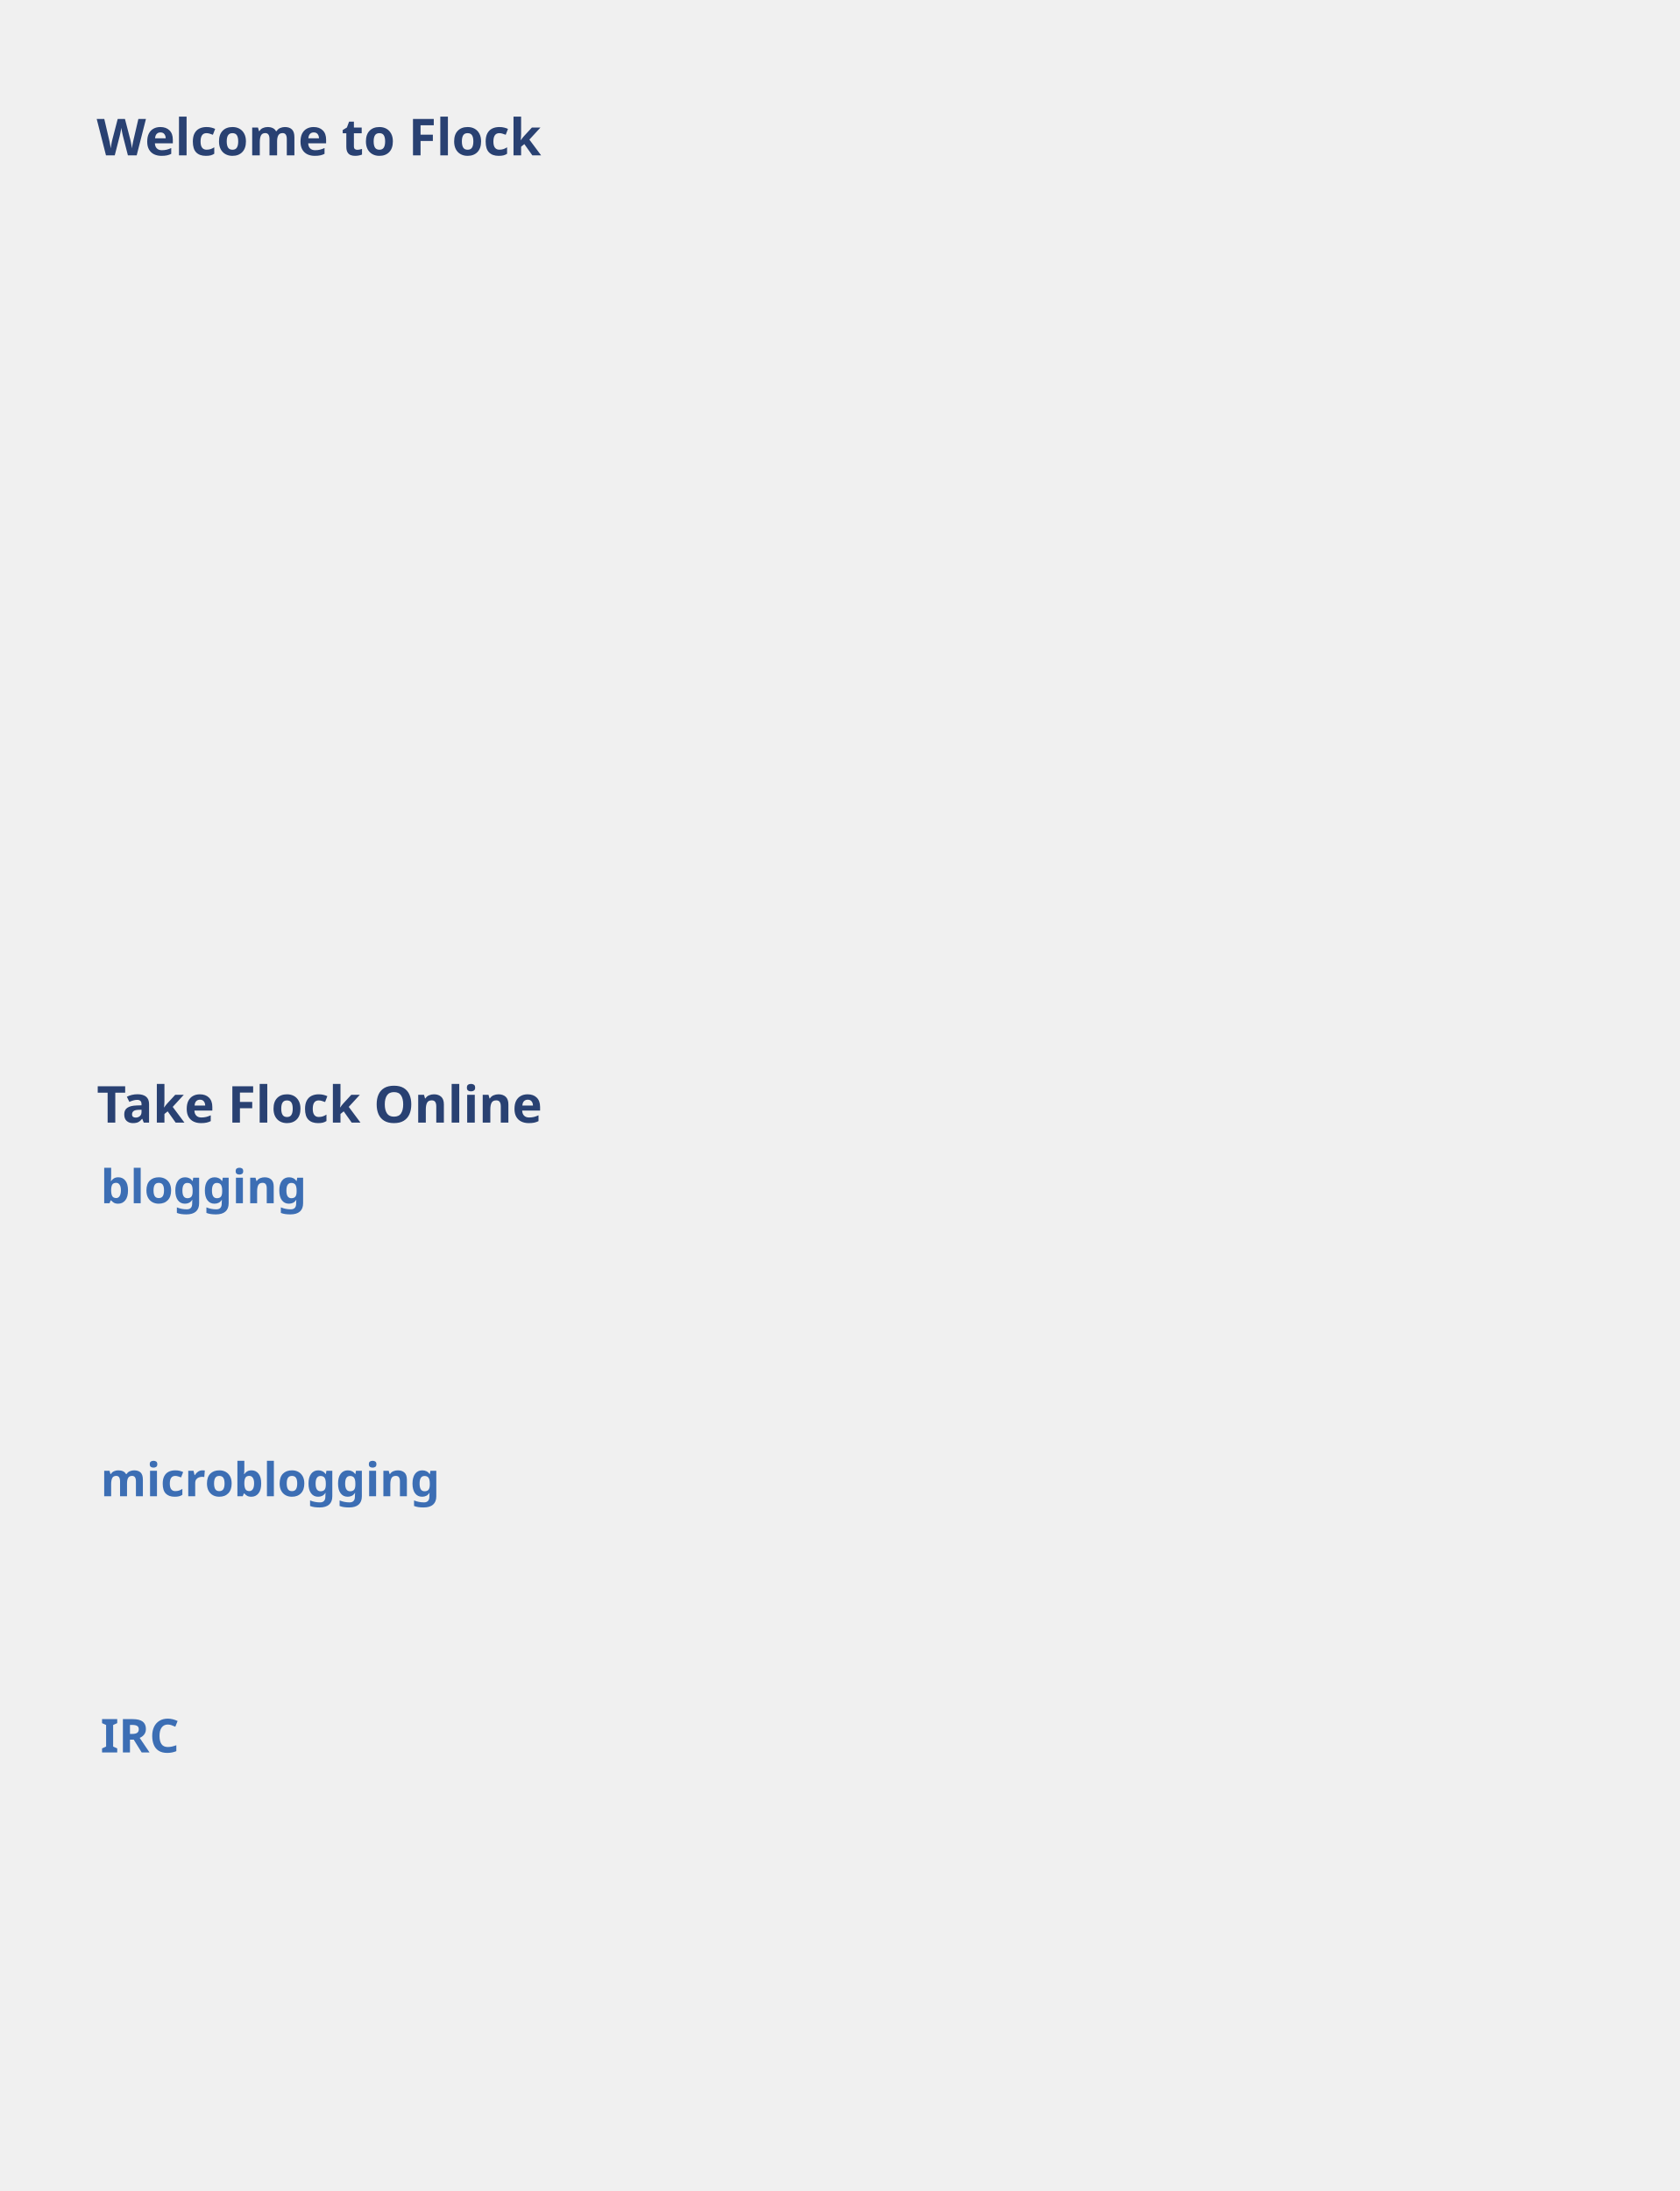
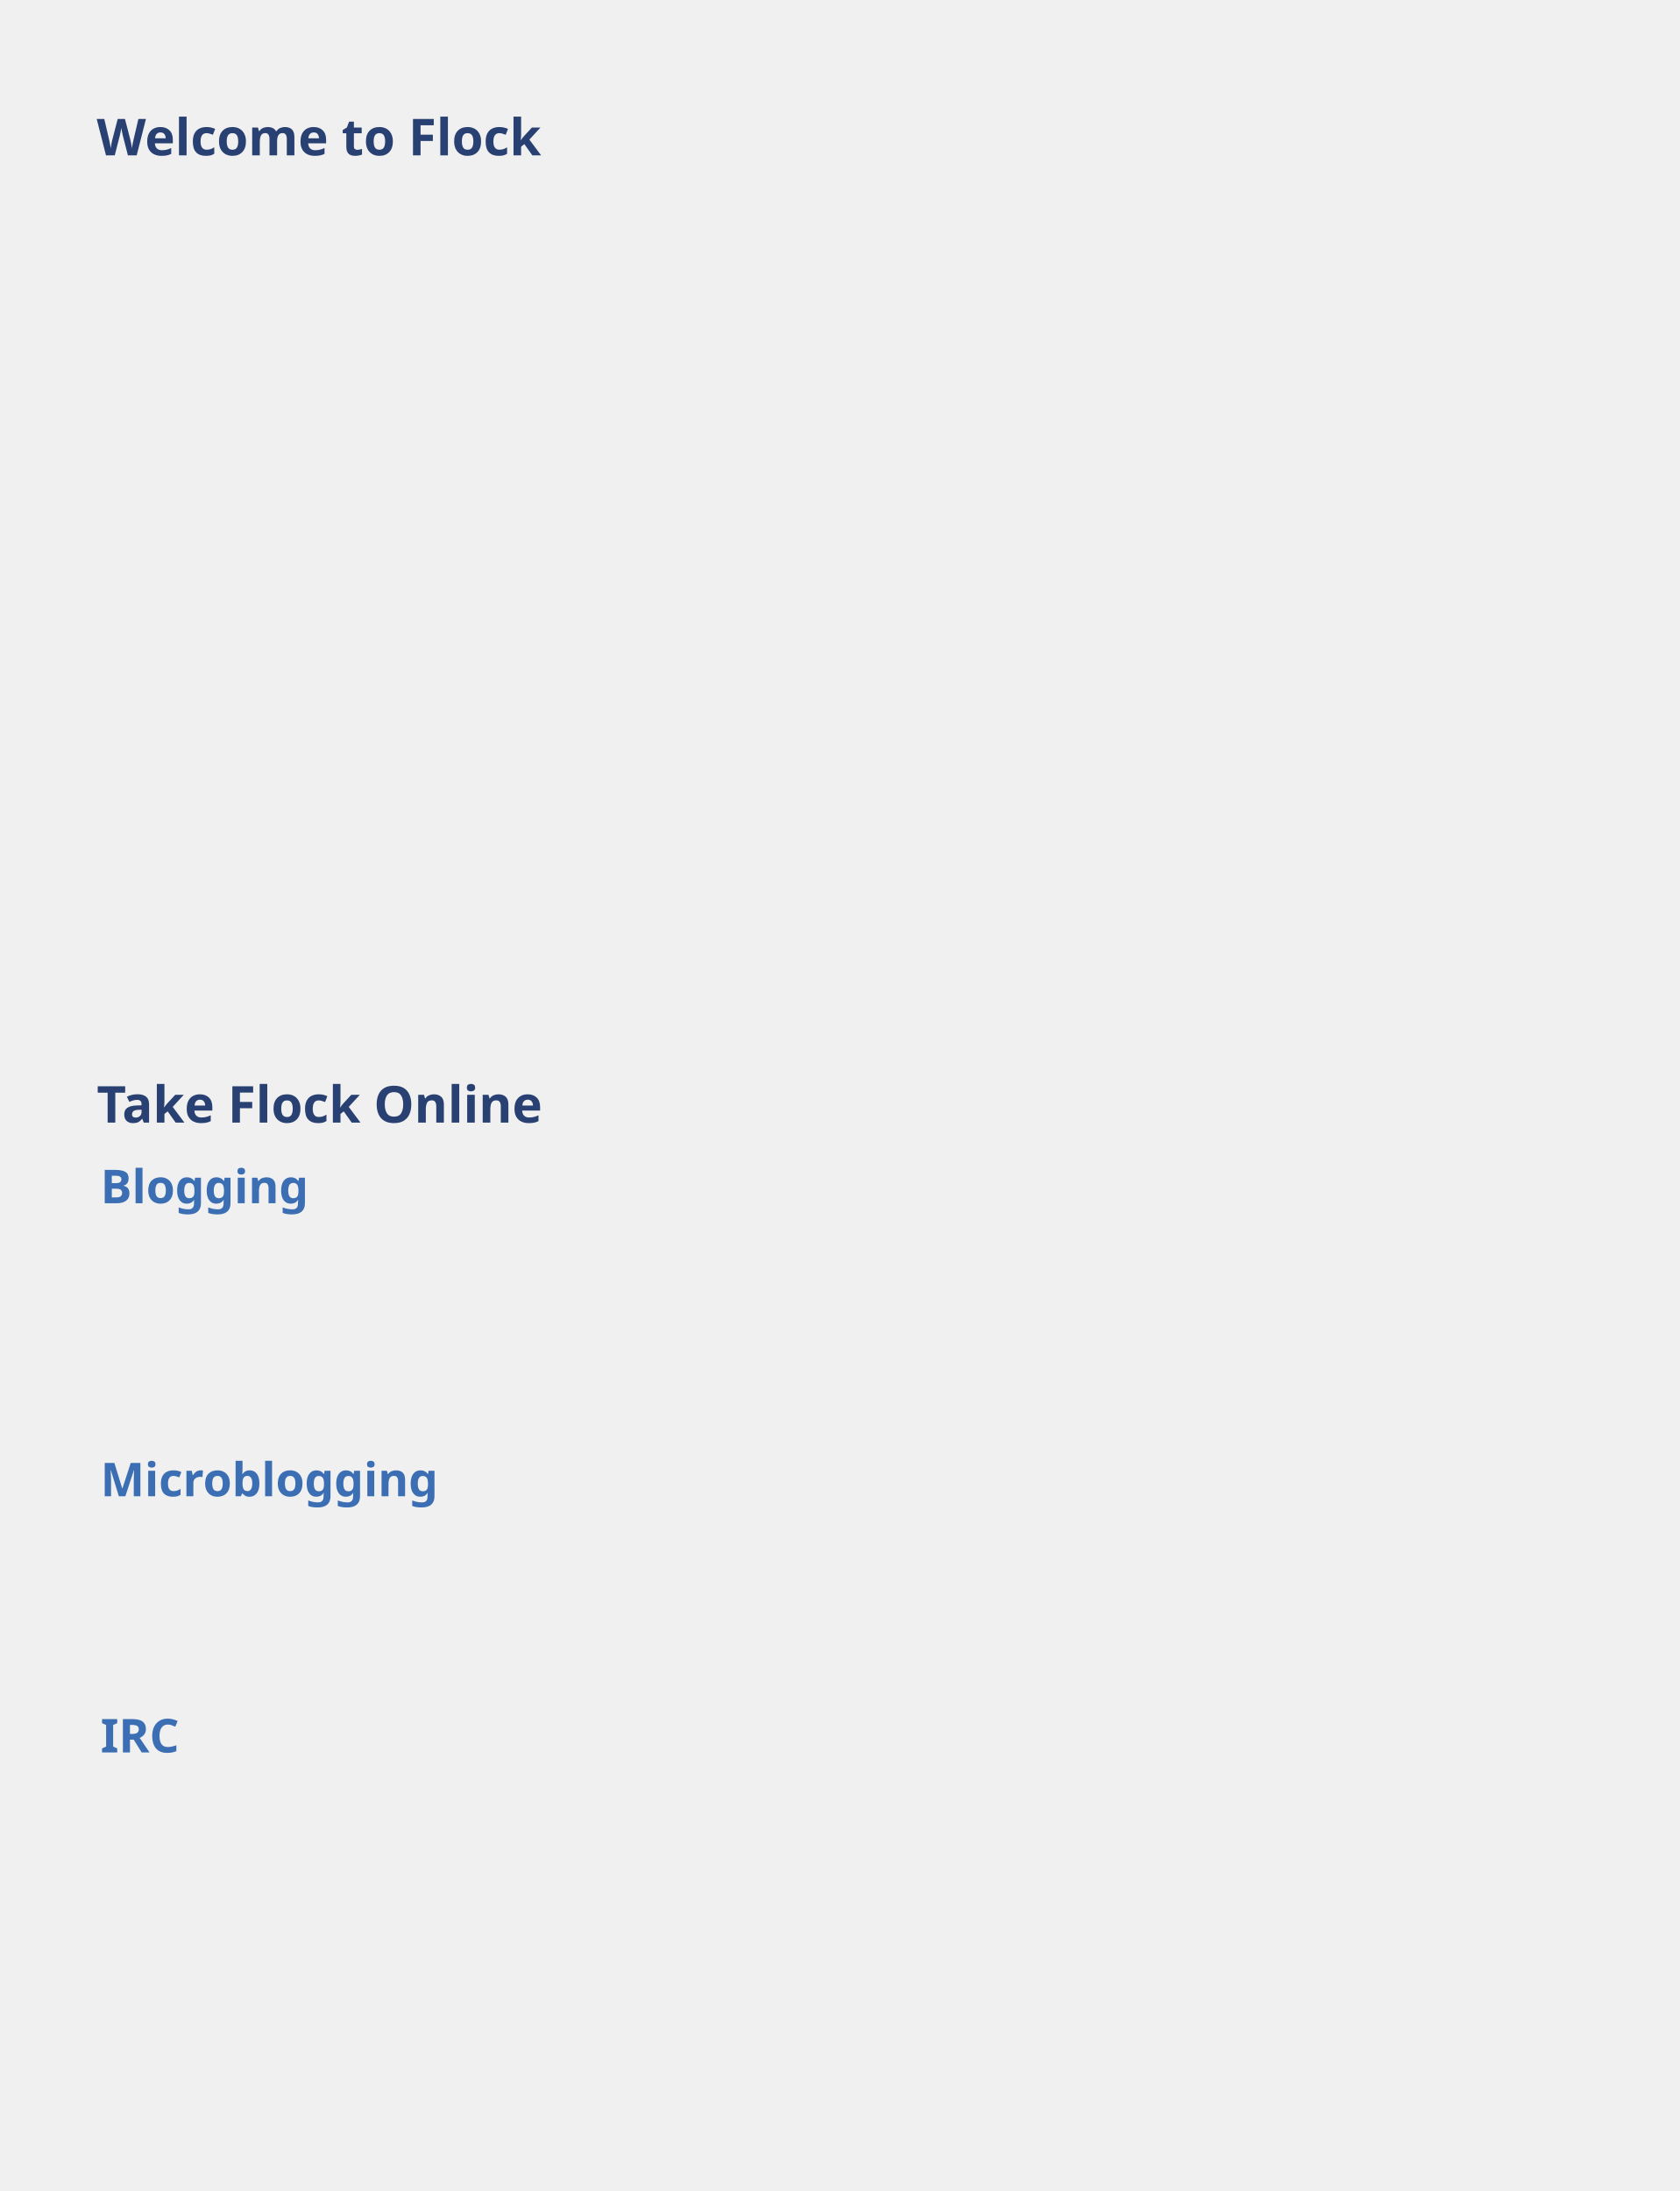
<svg xmlns="http://www.w3.org/2000/svg" width="8.625in" height="11.25in" id="svg2" version="1.1" viewBox="0 0 828 1080">
  <defs id="defs4">
    <clipPath id="clipPath13629" clipPathUnits="userSpaceOnUse">
      <path id="path13631" d="M 0,0 621,0 621,810 0,810 0,0 Z" />
    </clipPath>
    <clipPath id="clipPath13743" clipPathUnits="userSpaceOnUse">
      <path id="path13745" d="m 0,0 371.25,0 0,573.75 L 0,573.75 0,0 Z" />
    </clipPath>
  </defs>
  <g id="layer1" transform="translate(0,27.638)">
    <text id="text5096" y="660.954" x="235.647" style="font-style:normal;font-variant:normal;font-weight:normal;font-stretch:normal;font-size:12.295px;line-height:125%;font-family:Cantarell;-inkscape-font-specification:Cantarell;letter-spacing:0px;word-spacing:0px;opacity:0.704;fill:#000000;fill-opacity:1;stroke:none" xml:space="preserve">
      <tspan style="font-style:normal;font-variant:normal;font-weight:bold;font-stretch:normal;font-size:12.295px;line-height:125%;font-family:Comfortaa;-inkscape-font-specification:'Comfortaa, Bold';text-align:start;writing-mode:lr-tb;text-anchor:start;fill:#ffffff;fill-opacity:1" y="660.954" x="235.647" id="tspan5098" />
    </text>
    <flowRoot xml:space="preserve" id="flowRoot5296" style="font-style:normal;font-variant:normal;font-weight:normal;font-stretch:normal;font-size:40px;line-height:125%;font-family:Cantarell;-inkscape-font-specification:Cantarell;letter-spacing:0px;word-spacing:0px;fill:#000000;fill-opacity:1;stroke:none;stroke-width:1px;stroke-linecap:butt;stroke-linejoin:miter;stroke-opacity:1">
      <flowRegion id="flowRegion5298">
        <rect id="rect5300" width="405" height="675" x="45" y="45" />
      </flowRegion>
      <flowPara id="flowPara5302" />
    </flowRoot>
    <text xml:space="preserve" style="font-style:normal;font-variant:normal;font-weight:normal;font-stretch:normal;font-size:25.096px;line-height:125%;font-family:Cantarell;-inkscape-font-specification:Cantarell;letter-spacing:0px;word-spacing:0px;fill:#294172;fill-opacity:1;stroke:none;stroke-width:0.627" x="47.674" y="48.934" id="text5370">
      <tspan id="tspan5372" x="47.674" y="48.934" style="font-style:normal;font-variant:normal;font-weight:bold;font-stretch:normal;font-family:Montserrat;-inkscape-font-specification:'Montserrat Bold';fill:#294172;stroke-width:0.627">Welcome to Flock</tspan>
    </text>
-     <flowRoot xml:space="preserve" id="flowRoot5956" style="font-style:normal;font-variant:normal;font-weight:bold;font-stretch:normal;font-size:35.587px;line-height:125%;font-family:Comfortaa;-inkscape-font-specification:'Comfortaa Bold';text-align:center;letter-spacing:0px;word-spacing:0px;text-anchor:middle;fill:#767676;fill-opacity:1;stroke:none" transform="matrix(0.5409601,0,0,0.5409601,602.1491,769.483)">
+     <flowRoot xml:space="preserve" id="flowRoot5956" style="font-size:35.587px;font-style:normal;font-variant:normal;font-weight:bold;font-stretch:normal;text-align:center;line-height:125%;letter-spacing:0px;word-spacing:0px;text-anchor:middle;fill:#767676;fill-opacity:1;stroke:none;font-family:Comfortaa;-inkscape-font-specification:Comfortaa Bold" transform="matrix(0.5409601,0,0,0.5409601,602.1491,752.2376)">
      <flowRegion id="flowRegion5958">
-         <rect id="rect5960" width="625.601" height="64.752" x="-661.387" y="448.355" style="font-style:normal;font-variant:normal;font-weight:bold;font-stretch:normal;font-size:35.587px;font-family:Comfortaa;-inkscape-font-specification:'Comfortaa Bold';text-align:center;text-anchor:middle;fill:#767676;fill-opacity:1" />
+         <rect id="rect5960" width="625.601" height="64.752" x="-661.387" y="448.355" style="font-size:35.587px;font-style:normal;font-variant:normal;font-weight:bold;font-stretch:normal;text-align:center;text-anchor:middle;fill:#767676;fill-opacity:1;font-family:Comfortaa;-inkscape-font-specification:Comfortaa Bold" />
      </flowRegion>
-       <flowPara id="flowPara5962" style="font-style:normal;font-variant:normal;font-weight:bold;font-stretch:normal;font-family:Montserrat;-inkscape-font-specification:'Montserrat Bold'">mypagenumber</flowPara>
+       <flowPara id="flowPara5962" style="font-style:normal;font-variant:normal;font-weight:bold;font-stretch:normal;font-family:Montserrat;-inkscape-font-specification:Montserrat Bold">mypagenumber</flowPara>
    </flowRoot>
    <text id="text4218" y="525.726" x="47.674" style="font-style:normal;font-variant:normal;font-weight:normal;font-stretch:normal;font-size:25.096px;line-height:125%;font-family:Cantarell;-inkscape-font-specification:Cantarell;letter-spacing:0px;word-spacing:0px;fill:#294172;fill-opacity:1;stroke:none;stroke-width:0.627" xml:space="preserve">
      <tspan style="font-style:normal;font-variant:normal;font-weight:bold;font-stretch:normal;font-family:Montserrat;-inkscape-font-specification:'Montserrat Bold';fill:#294172;stroke-width:0.627" y="525.726" x="47.674" id="tspan4220">Take Flock Online</tspan>
    </text>
    <flowRoot xml:space="preserve" id="flowRoot5304-2" style="font-style:normal;font-variant:normal;font-weight:normal;font-stretch:normal;font-size:40px;line-height:135%;font-family:Cabin;-inkscape-font-specification:Cabin;text-align:justify;letter-spacing:0px;word-spacing:0px;text-anchor:start;fill:#000000;fill-opacity:1;stroke:none" transform="translate(7.115377,417.3083)">
      <flowRegion id="flowRegion5306-4">
        <rect id="rect5308-7" width="719.157" height="213.142" x="45" y="118.502" style="font-style:normal;font-variant:normal;font-weight:normal;font-stretch:normal;line-height:135%;font-family:Cabin;-inkscape-font-specification:Cabin;text-align:justify;text-anchor:start" />
      </flowRegion>
      <flowPara id="flowPara5310" style="font-size:15px;line-height:135%;text-align:justify;text-anchor:start" />
      <flowPara id="flowPara5312" style="font-size:16px;line-height:135%;text-align:justify;text-anchor:start" />
      <flowPara style="font-size:16px;line-height:135%;text-align:justify;text-anchor:start;fill:#000000" id="flowPara5833">Please blog about Flock, and if you haven't already, add your blog to planet.fedoraproject.org. Learn how at ur1.ca/eo3zl. If you are new to Fedora, feel free to ask someone in IRC, and we'll be happy to help.</flowPara>
      <flowPara style="font-size:16px;line-height:135%;text-align:justify;text-anchor:start;fill:#000000" id="flowPara5904">If you were subsidized to come to Flock, we ask that you add yourself to Fedora Planet and write at least one blog post about the event. We'll be asking for your links later.</flowPara>
      <flowPara style="font-size:16px;line-height:135%;text-align:justify;text-anchor:start;fill:#3c6eb4" id="flowPara5894" />
      <flowPara style="font-size:16px;line-height:135%;text-align:justify;text-anchor:start;fill:#3c6eb4" id="flowPara5896" />
      <flowPara style="font-size:16px;line-height:135%;text-align:justify;text-anchor:start" id="flowPara5679" />
      <flowPara style="font-size:16px;line-height:135%;text-align:justify;text-anchor:start" id="flowPara5392" />
      <flowPara id="flowPara5316" style="font-size:16px;line-height:135%;text-align:justify;text-anchor:start" />
      <flowPara id="flowPara5318" style="font-size:16px;line-height:135%;text-align:justify;text-anchor:start" />
      <flowPara id="flowPara5320" style="font-size:16px;line-height:135%;text-align:justify;text-anchor:start" />
      <flowPara id="flowPara5322" style="font-size:16px;line-height:135%;text-align:justify;text-anchor:start" />
      <flowPara id="flowPara5324" style="font-size:16px;line-height:135%;text-align:justify;text-anchor:start" />
      <flowPara id="flowPara5326" style="font-size:16px;line-height:135%;text-align:justify;text-anchor:start" />
      <flowPara id="flowPara5328" style="font-size:16px;line-height:135%;text-align:justify;text-anchor:start" />
      <flowPara id="flowPara5330" style="font-size:16px;line-height:135%;text-align:justify;text-anchor:start" />
      <flowPara id="flowPara5332" style="font-size:16px;line-height:135%;text-align:justify;text-anchor:start" />
      <flowPara id="flowPara5334" style="font-size:16px;line-height:135%;text-align:justify;text-anchor:start" />
      <flowPara id="flowPara5336" style="font-size:16px;line-height:135%;text-align:justify;text-anchor:start" />
      <flowPara id="flowPara5338" style="font-size:16px;line-height:135%;text-align:justify;text-anchor:start" />
      <flowPara id="flowPara5340" style="font-size:16px;line-height:135%;text-align:justify;text-anchor:start" />
      <flowPara id="flowPara5342" style="font-size:16px;line-height:135%;text-align:justify;text-anchor:start" />
      <flowPara id="flowPara5344" style="font-size:16px;line-height:135%;text-align:justify;text-anchor:start" />
      <flowPara id="flowPara5346" style="font-size:16px;line-height:135%;text-align:justify;text-anchor:start" />
      <flowPara id="flowPara5348" style="font-size:16px;line-height:135%;text-align:justify;text-anchor:start" />
      <flowPara id="flowPara5350" style="font-size:16px;line-height:135%;text-align:justify;text-anchor:start" />
      <flowPara id="flowPara5352" style="font-size:16px;line-height:135%;text-align:justify;text-anchor:start" />
      <flowPara id="flowPara5354" style="font-size:16px;line-height:135%;text-align:justify;text-anchor:start" />
      <flowPara id="flowPara5356" style="font-size:16px;line-height:135%;text-align:justify;text-anchor:start" />
      <flowPara id="flowPara5358" style="font-size:16px;line-height:135%;text-align:justify;text-anchor:start" />
      <flowPara id="flowPara5360" style="font-size:16px;line-height:135%;text-align:justify;text-anchor:start" />
      <flowPara id="flowPara5362" style="font-size:16px;line-height:135%;text-align:justify;text-anchor:start" />
      <flowPara id="flowPara5364" style="font-size:16px;line-height:135%;text-align:justify;text-anchor:start" />
      <flowPara id="flowPara5366" style="font-size:16px;line-height:135%;text-align:justify;text-anchor:start" />
      <flowPara id="flowPara5368" style="font-size:16px;line-height:135%;text-align:justify;text-anchor:start" />
    </flowRoot>
-     <text id="text5491" y="565.458" x="49.572" style="font-style:normal;font-variant:normal;font-weight:normal;font-stretch:normal;font-size:23.006px;line-height:125%;font-family:Cantarell;-inkscape-font-specification:Cantarell;letter-spacing:0px;word-spacing:0px;fill:#3c6eb4;fill-opacity:1;stroke:none" xml:space="preserve">
-       <tspan style="font-style:normal;font-variant:normal;font-weight:bold;font-stretch:normal;font-family:Montserrat;-inkscape-font-specification:'Montserrat Bold';fill:#3c6eb4" y="565.458" x="49.572" id="tspan5493">blogging</tspan>
+     <text id="text5491" y="565.458" x="49.572" style="font-size:23.006px;font-style:normal;font-variant:normal;font-weight:normal;font-stretch:normal;line-height:125%;letter-spacing:0px;word-spacing:0px;fill:#3c6eb4;fill-opacity:1;stroke:none;font-family:Cantarell;-inkscape-font-specification:Cantarell" xml:space="preserve">
+       <tspan style="font-style:normal;font-variant:normal;font-weight:bold;font-stretch:normal;fill:#3c6eb4;font-family:Montserrat;-inkscape-font-specification:Montserrat Bold" y="565.458" x="49.572" id="tspan5493">Blogging</tspan>
    </text>
    <flowRoot xml:space="preserve" id="flowRoot5710" style="font-style:normal;font-variant:normal;font-weight:normal;font-stretch:normal;font-size:40px;line-height:135%;font-family:Cabin;-inkscape-font-specification:Cabin;text-align:justify;letter-spacing:0px;word-spacing:0px;text-anchor:start;fill:#000000;fill-opacity:1;stroke:none" transform="translate(5.095071,681.2721)">
      <flowRegion id="flowRegion5712">
        <rect id="rect5714" width="722.188" height="185.868" x="45" y="118.502" style="font-style:normal;font-variant:normal;font-weight:normal;font-stretch:normal;line-height:135%;font-family:Cabin;-inkscape-font-specification:Cabin;text-align:justify;text-anchor:start" />
      </flowRegion>
      <flowPara id="flowPara5782" style="font-size:16px;line-height:135%;text-align:justify;text-anchor:start" />
      <flowPara style="font-size:16px;line-height:135%;text-align:justify;text-anchor:start" id="flowPara7253" />
      <flowPara style="font-size:16px;line-height:135%;text-align:justify;text-anchor:start" id="flowPara7257">Our main IRC channel for the event is #fedora-flock. If you are taking notes for a session, please report the session name and channel to that channel. If you are using Gobby or Etherpad, note that in the</flowPara>
      <flowPara style="font-size:16px;line-height:135%;text-align:justify;text-anchor:start" id="flowPara7261">main channel as well. Each conference room's channel is #fedora-flock-&lt;roomnumber&gt;, for example, #fedora-flock-room1 for room 1.</flowPara>
      <flowPara style="font-size:16px;line-height:135%;text-align:justify;text-anchor:start" id="flowPara7263" />
      <flowPara style="font-size:16px;line-height:135%;text-align:justify;text-anchor:start" id="flowPara7265" />
      <flowPara style="font-size:16px;line-height:135%;text-align:justify;text-anchor:start" id="flowPara7267" />
      <flowPara style="font-size:16px;line-height:135%;text-align:justify;text-anchor:start" id="flowPara7269" />
      <flowPara style="font-size:16px;line-height:135%;text-align:justify;text-anchor:start" id="flowPara7271" />
      <flowPara style="font-size:16px;line-height:135%;text-align:justify;text-anchor:start" id="flowPara7273" />
      <flowPara style="font-size:16px;line-height:135%;text-align:justify;text-anchor:start" id="flowPara7275" />
      <flowPara style="font-size:16px;line-height:135%;text-align:justify;text-anchor:start" id="flowPara7277" />
      <flowPara style="font-size:16px;line-height:135%;text-align:justify;text-anchor:start" id="flowPara7279" />
      <flowPara style="font-size:16px;line-height:135%;text-align:justify;text-anchor:start" id="flowPara7281" />
      <flowPara style="font-size:16px;line-height:135%;text-align:justify;text-anchor:start" id="flowPara7283" />
      <flowPara style="font-size:16px;line-height:135%;text-align:justify;text-anchor:start" id="flowPara7285" />
      <flowPara style="font-size:16px;line-height:135%;text-align:justify;text-anchor:start" id="flowPara7287" />
      <flowPara style="font-size:16px;line-height:135%;text-align:justify;text-anchor:start" id="flowPara7289" />
      <flowPara style="font-size:16px;line-height:135%;text-align:justify;text-anchor:start" id="flowPara7291" />
      <flowPara style="font-size:16px;line-height:135%;text-align:justify;text-anchor:start" id="flowPara7293" />
      <flowPara style="font-size:16px;line-height:135%;text-align:justify;text-anchor:start" id="flowPara7295" />
      <flowPara style="font-size:16px;line-height:135%;text-align:justify;text-anchor:start" id="flowPara7297" />
      <flowPara style="font-size:16px;line-height:135%;text-align:justify;text-anchor:start" id="flowPara7299" />
      <flowPara style="font-size:16px;line-height:135%;text-align:justify;text-anchor:start" id="flowPara7301" />
      <flowPara style="font-size:16px;line-height:135%;text-align:justify;text-anchor:start" id="flowPara7303" />
      <flowPara style="font-size:16px;line-height:135%;text-align:justify;text-anchor:start" id="flowPara7305" />
      <flowPara style="font-size:16px;line-height:135%;text-align:justify;text-anchor:start" id="flowPara7307" />
      <flowPara style="font-size:16px;line-height:135%;text-align:justify;text-anchor:start" id="flowPara7309" />
      <flowPara style="font-size:16px;line-height:135%;text-align:justify;text-anchor:start" id="flowPara7311" />
      <flowPara style="font-size:16px;line-height:135%;text-align:justify;text-anchor:start" id="flowPara7313" />
      <flowPara style="font-size:16px;line-height:135%;text-align:justify;text-anchor:start" id="flowPara7315" />
      <flowPara style="font-size:16px;line-height:135%;text-align:justify;text-anchor:start" id="flowPara7317" />
    </flowRoot>
    <text xml:space="preserve" style="font-style:normal;font-variant:normal;font-weight:normal;font-stretch:normal;font-size:23.006px;line-height:125%;font-family:Cantarell;-inkscape-font-specification:Cantarell;letter-spacing:0px;word-spacing:0px;fill:#3c6eb4;fill-opacity:1;stroke:none" x="49.572" y="836.179" id="text4446">
      <tspan id="tspan4448" x="49.572" y="836.179" style="font-style:normal;font-variant:normal;font-weight:bold;font-stretch:normal;font-family:Montserrat;-inkscape-font-specification:'Montserrat Bold';fill:#3c6eb4">IRC</tspan>
    </text>
    <flowRoot transform="translate(7.272271,-98.7359)" style="font-style:normal;font-variant:normal;font-weight:normal;font-stretch:normal;font-size:40px;line-height:135%;font-family:Cabin;-inkscape-font-specification:Cabin;text-align:justify;letter-spacing:0px;word-spacing:0px;text-anchor:start;fill:#333333;fill-opacity:1;stroke:none" id="flowRoot4450" xml:space="preserve">
      <flowRegion style="fill:#333333" id="flowRegion4452">
        <rect style="font-style:normal;font-variant:normal;font-weight:normal;font-stretch:normal;line-height:135%;font-family:Cabin;-inkscape-font-specification:Cabin;text-align:justify;text-anchor:start;fill:#333333" y="118.502" x="45" height="485.639" width="732.013" id="rect4454" />
      </flowRegion>
      <flowPara id="flowPara4472" style="font-style:normal;font-variant:normal;font-weight:normal;font-stretch:normal;font-size:16px;line-height:135%;font-family:Cabin;-inkscape-font-specification:Cabin;text-align:justify;text-anchor:start;fill:#333333" />
      <flowPara style="font-style:normal;font-variant:normal;font-weight:normal;font-stretch:normal;font-size:16px;line-height:135%;font-family:Cabin;-inkscape-font-specification:Cabin;text-align:justify;text-anchor:start;fill:#333333" id="flowPara5510" />
      <flowPara style="font-style:normal;font-variant:normal;font-weight:normal;font-stretch:normal;font-size:16px;line-height:135%;font-family:Cabin;-inkscape-font-specification:Cabin;text-align:justify;text-anchor:start;fill:#333333" id="flowPara5512">Can you believe this is our third Flock conference? We're glad you've joined us, whether as a returning Flock veteran or as a new attendee. This year's schedule is packed full of excellent presentations, workshops, and events. </flowPara>
      <flowPara style="font-style:normal;font-variant:normal;font-weight:normal;font-stretch:normal;font-size:16px;line-height:135%;font-family:Cabin;-inkscape-font-specification:Cabin;text-align:justify;text-anchor:start;fill:#333333" id="flowPara5514" />
      <flowPara style="font-style:normal;font-variant:normal;font-weight:normal;font-stretch:normal;font-size:16px;line-height:135%;font-family:Cabin;-inkscape-font-specification:Cabin;text-align:justify;text-anchor:start;fill:#333333" id="flowPara5516">Flock is intended to be a fun and productive event where Fedora contributors can come together, discuss new ideas, bring them to reality, and continue to promote the core values of the Fedora community: Freedom, Friends, Features, and First.</flowPara>
      <flowPara style="font-style:normal;font-variant:normal;font-weight:normal;font-stretch:normal;font-size:16px;line-height:135%;font-family:Cabin;-inkscape-font-specification:Cabin;text-align:justify;text-anchor:start;fill:#333333" id="flowPara5518" />
      <flowPara style="font-style:normal;font-variant:normal;font-weight:normal;font-stretch:normal;font-size:16px;line-height:135%;font-family:Cabin;-inkscape-font-specification:Cabin;text-align:justify;text-anchor:start;fill:#333333" id="flowPara5520">Fedora and the people who participate in the project (that's you!) encompass so much more than just an interest in Linux. Flock is where you'll meet other members of the community who share whatever your interest is, whether it’s the kernel or the cloud, hardware or UX design. </flowPara>
      <flowPara style="font-style:normal;font-variant:normal;font-weight:normal;font-stretch:normal;font-size:16px;line-height:135%;font-family:Cabin;-inkscape-font-specification:Cabin;text-align:justify;text-anchor:start;fill:#333333" id="flowPara5522" />
      <flowPara style="font-style:normal;font-variant:normal;font-weight:normal;font-stretch:normal;font-size:16px;line-height:135%;font-family:Cabin;-inkscape-font-specification:Cabin;text-align:justify;text-anchor:start;fill:#333333" id="flowPara5526">We are proud to have two fantastic keynote speakers this year:  Major Hayden from Rackspace, talking about overcoming imposter syndrome and Jon Schull from e-Nable, showing how open source prosthetics are improving lives all over the world</flowPara>
      <flowPara style="font-style:normal;font-variant:normal;font-weight:normal;font-stretch:normal;font-size:16px;line-height:135%;font-family:Cabin;-inkscape-font-specification:Cabin;text-align:justify;text-anchor:start;fill:#333333" id="flowPara5528" />
      <flowPara style="font-style:normal;font-variant:normal;font-weight:normal;font-stretch:normal;font-size:16px;line-height:135%;font-family:Cabin;-inkscape-font-specification:Cabin;text-align:justify;text-anchor:start;fill:#333333" id="flowPara5530">Next year, Flock will return to Europe! Bids are now open for 2016, for more information see:  </flowPara>
      <flowPara style="font-style:normal;font-variant:normal;font-weight:normal;font-stretch:normal;font-size:16px;line-height:135%;font-family:Cabin;-inkscape-font-specification:Cabin;text-align:justify;text-anchor:start;fill:#333333" id="flowPara5542">http://ur1.ca/naf3r</flowPara>
      <flowPara style="font-style:normal;font-variant:normal;font-weight:normal;font-stretch:normal;font-size:16px;line-height:135%;font-family:Cabin;-inkscape-font-specification:Cabin;text-align:justify;text-anchor:start;fill:#333333" id="flowPara5532" />
      <flowPara style="font-style:normal;font-variant:normal;font-weight:normal;font-stretch:normal;font-size:16px;line-height:135%;font-family:Cabin;-inkscape-font-specification:Cabin;text-align:justify;text-anchor:start;fill:#333333" id="flowPara5534" />
      <flowPara style="font-style:normal;font-variant:normal;font-weight:normal;font-stretch:normal;font-size:16px;line-height:135%;font-family:Cabin;-inkscape-font-specification:Cabin;text-align:justify;text-anchor:start;fill:#333333" id="flowPara5536" />
      <flowPara style="font-style:normal;font-variant:normal;font-weight:normal;font-stretch:normal;font-size:16px;line-height:135%;font-family:Cabin;-inkscape-font-specification:Cabin;text-align:justify;text-anchor:start;fill:#333333" id="flowPara5538" />
    </flowRoot>
-     <text xml:space="preserve" style="font-style:normal;font-variant:normal;font-weight:normal;font-stretch:normal;font-size:23.006px;line-height:125%;font-family:Cantarell;-inkscape-font-specification:Cantarell;letter-spacing:0px;word-spacing:0px;fill:#3c6eb4;fill-opacity:1;stroke:none" x="49.572" y="709.909" id="text5857">
-       <tspan id="tspan5859" x="49.572" y="709.909" style="font-style:normal;font-variant:normal;font-weight:bold;font-stretch:normal;font-family:Montserrat;-inkscape-font-specification:'Montserrat Bold';fill:#3c6eb4">microblogging</tspan>
+     <text xml:space="preserve" style="font-size:23.006px;font-style:normal;font-variant:normal;font-weight:normal;font-stretch:normal;line-height:125%;letter-spacing:0px;word-spacing:0px;fill:#3c6eb4;fill-opacity:1;stroke:none;font-family:Cantarell;-inkscape-font-specification:Cantarell" x="49.572" y="709.909" id="text5857">
+       <tspan id="tspan5859" x="49.572" y="709.909" style="font-style:normal;font-variant:normal;font-weight:bold;font-stretch:normal;fill:#3c6eb4;font-family:Montserrat;-inkscape-font-specification:Montserrat Bold">Microblogging</tspan>
    </text>
    <flowRoot transform="translate(7.115377,556.7094)" style="font-style:normal;font-variant:normal;font-weight:normal;font-stretch:normal;font-size:40px;line-height:135%;font-family:Cabin;-inkscape-font-specification:Cabin;text-align:justify;letter-spacing:0px;word-spacing:0px;text-anchor:start;fill:#000000;fill-opacity:1;stroke:none" id="flowRoot5861" xml:space="preserve">
      <flowRegion id="flowRegion5863">
        <rect style="font-style:normal;font-variant:normal;font-weight:normal;font-stretch:normal;line-height:135%;font-family:Cabin;-inkscape-font-specification:Cabin;text-align:justify;text-anchor:start" y="118.502" x="45" height="213.142" width="719.157" id="rect5865" />
      </flowRegion>
      <flowPara style="font-size:16px;line-height:135%;text-align:justify;text-anchor:start" id="flowPara5937" />
      <flowPara style="font-size:16px;line-height:135%;text-align:justify;text-anchor:start" id="flowPara6604" />
      <flowPara style="font-size:16px;line-height:135%;text-align:justify;text-anchor:start" id="flowPara6610">Microblogging is a great way to promote Flock as well as Fedora. You'll also see updates that way and find out where interesting things are happening. Use the hashtag #flocktofedora and follow @fedora on</flowPara>
      <flowPara style="font-size:16px;line-height:135%;text-align:justify;text-anchor:start" id="flowPara6612">identi.ca, Twitter, Facebook (facebook.com/TheFedoraProject), and Google+ (gplus.to/fedoraproject).</flowPara>
      <flowPara style="font-size:16px;line-height:135%;text-align:justify;text-anchor:start" id="flowPara6614" />
      <flowPara style="font-size:16px;line-height:135%;text-align:justify;text-anchor:start" id="flowPara6616" />
      <flowPara style="font-size:16px;line-height:135%;text-align:justify;text-anchor:start" id="flowPara6618" />
      <flowPara style="font-size:16px;line-height:135%;text-align:justify;text-anchor:start" id="flowPara6620" />
      <flowPara style="font-size:16px;line-height:135%;text-align:justify;text-anchor:start" id="flowPara6622" />
      <flowPara style="font-size:16px;line-height:135%;text-align:justify;text-anchor:start" id="flowPara6624" />
      <flowPara style="font-size:16px;line-height:135%;text-align:justify;text-anchor:start" id="flowPara6626" />
      <flowPara style="font-size:16px;line-height:135%;text-align:justify;text-anchor:start" id="flowPara6628" />
      <flowPara style="font-size:16px;line-height:135%;text-align:justify;text-anchor:start" id="flowPara6630" />
      <flowPara style="font-size:16px;line-height:135%;text-align:justify;text-anchor:start" id="flowPara6632" />
      <flowPara style="font-size:16px;line-height:135%;text-align:justify;text-anchor:start" id="flowPara6634" />
      <flowPara style="font-size:16px;line-height:135%;text-align:justify;text-anchor:start" id="flowPara6636" />
      <flowPara style="font-size:16px;line-height:135%;text-align:justify;text-anchor:start" id="flowPara6638" />
      <flowPara style="font-size:16px;line-height:135%;text-align:justify;text-anchor:start" id="flowPara6640" />
      <flowPara style="font-size:16px;line-height:135%;text-align:justify;text-anchor:start" id="flowPara6642" />
      <flowPara style="font-size:16px;line-height:135%;text-align:justify;text-anchor:start" id="flowPara6644" />
      <flowPara style="font-size:16px;line-height:135%;text-align:justify;text-anchor:start" id="flowPara6646" />
      <flowPara style="font-size:16px;line-height:135%;text-align:justify;text-anchor:start" id="flowPara6648" />
      <flowPara style="font-size:16px;line-height:135%;text-align:justify;text-anchor:start" id="flowPara6650" />
      <flowPara style="font-size:16px;line-height:135%;text-align:justify;text-anchor:start" id="flowPara6652" />
      <flowPara style="font-size:16px;line-height:135%;text-align:justify;text-anchor:start" id="flowPara6654" />
      <flowPara style="font-size:16px;line-height:135%;text-align:justify;text-anchor:start" id="flowPara6656" />
      <flowPara style="font-size:16px;line-height:135%;text-align:justify;text-anchor:start" id="flowPara6658" />
      <flowPara style="font-size:16px;line-height:135%;text-align:justify;text-anchor:start" id="flowPara6660" />
      <flowPara style="font-size:16px;line-height:135%;text-align:justify;text-anchor:start" id="flowPara6662" />
      <flowPara style="font-size:16px;line-height:135%;text-align:justify;text-anchor:start" id="flowPara6664" />
      <flowPara style="font-size:16px;line-height:135%;text-align:justify;text-anchor:start" id="flowPara6666" />
      <flowPara style="font-size:16px;line-height:135%;text-align:justify;text-anchor:start" id="flowPara6668" />
    </flowRoot>
  </g>
</svg>
